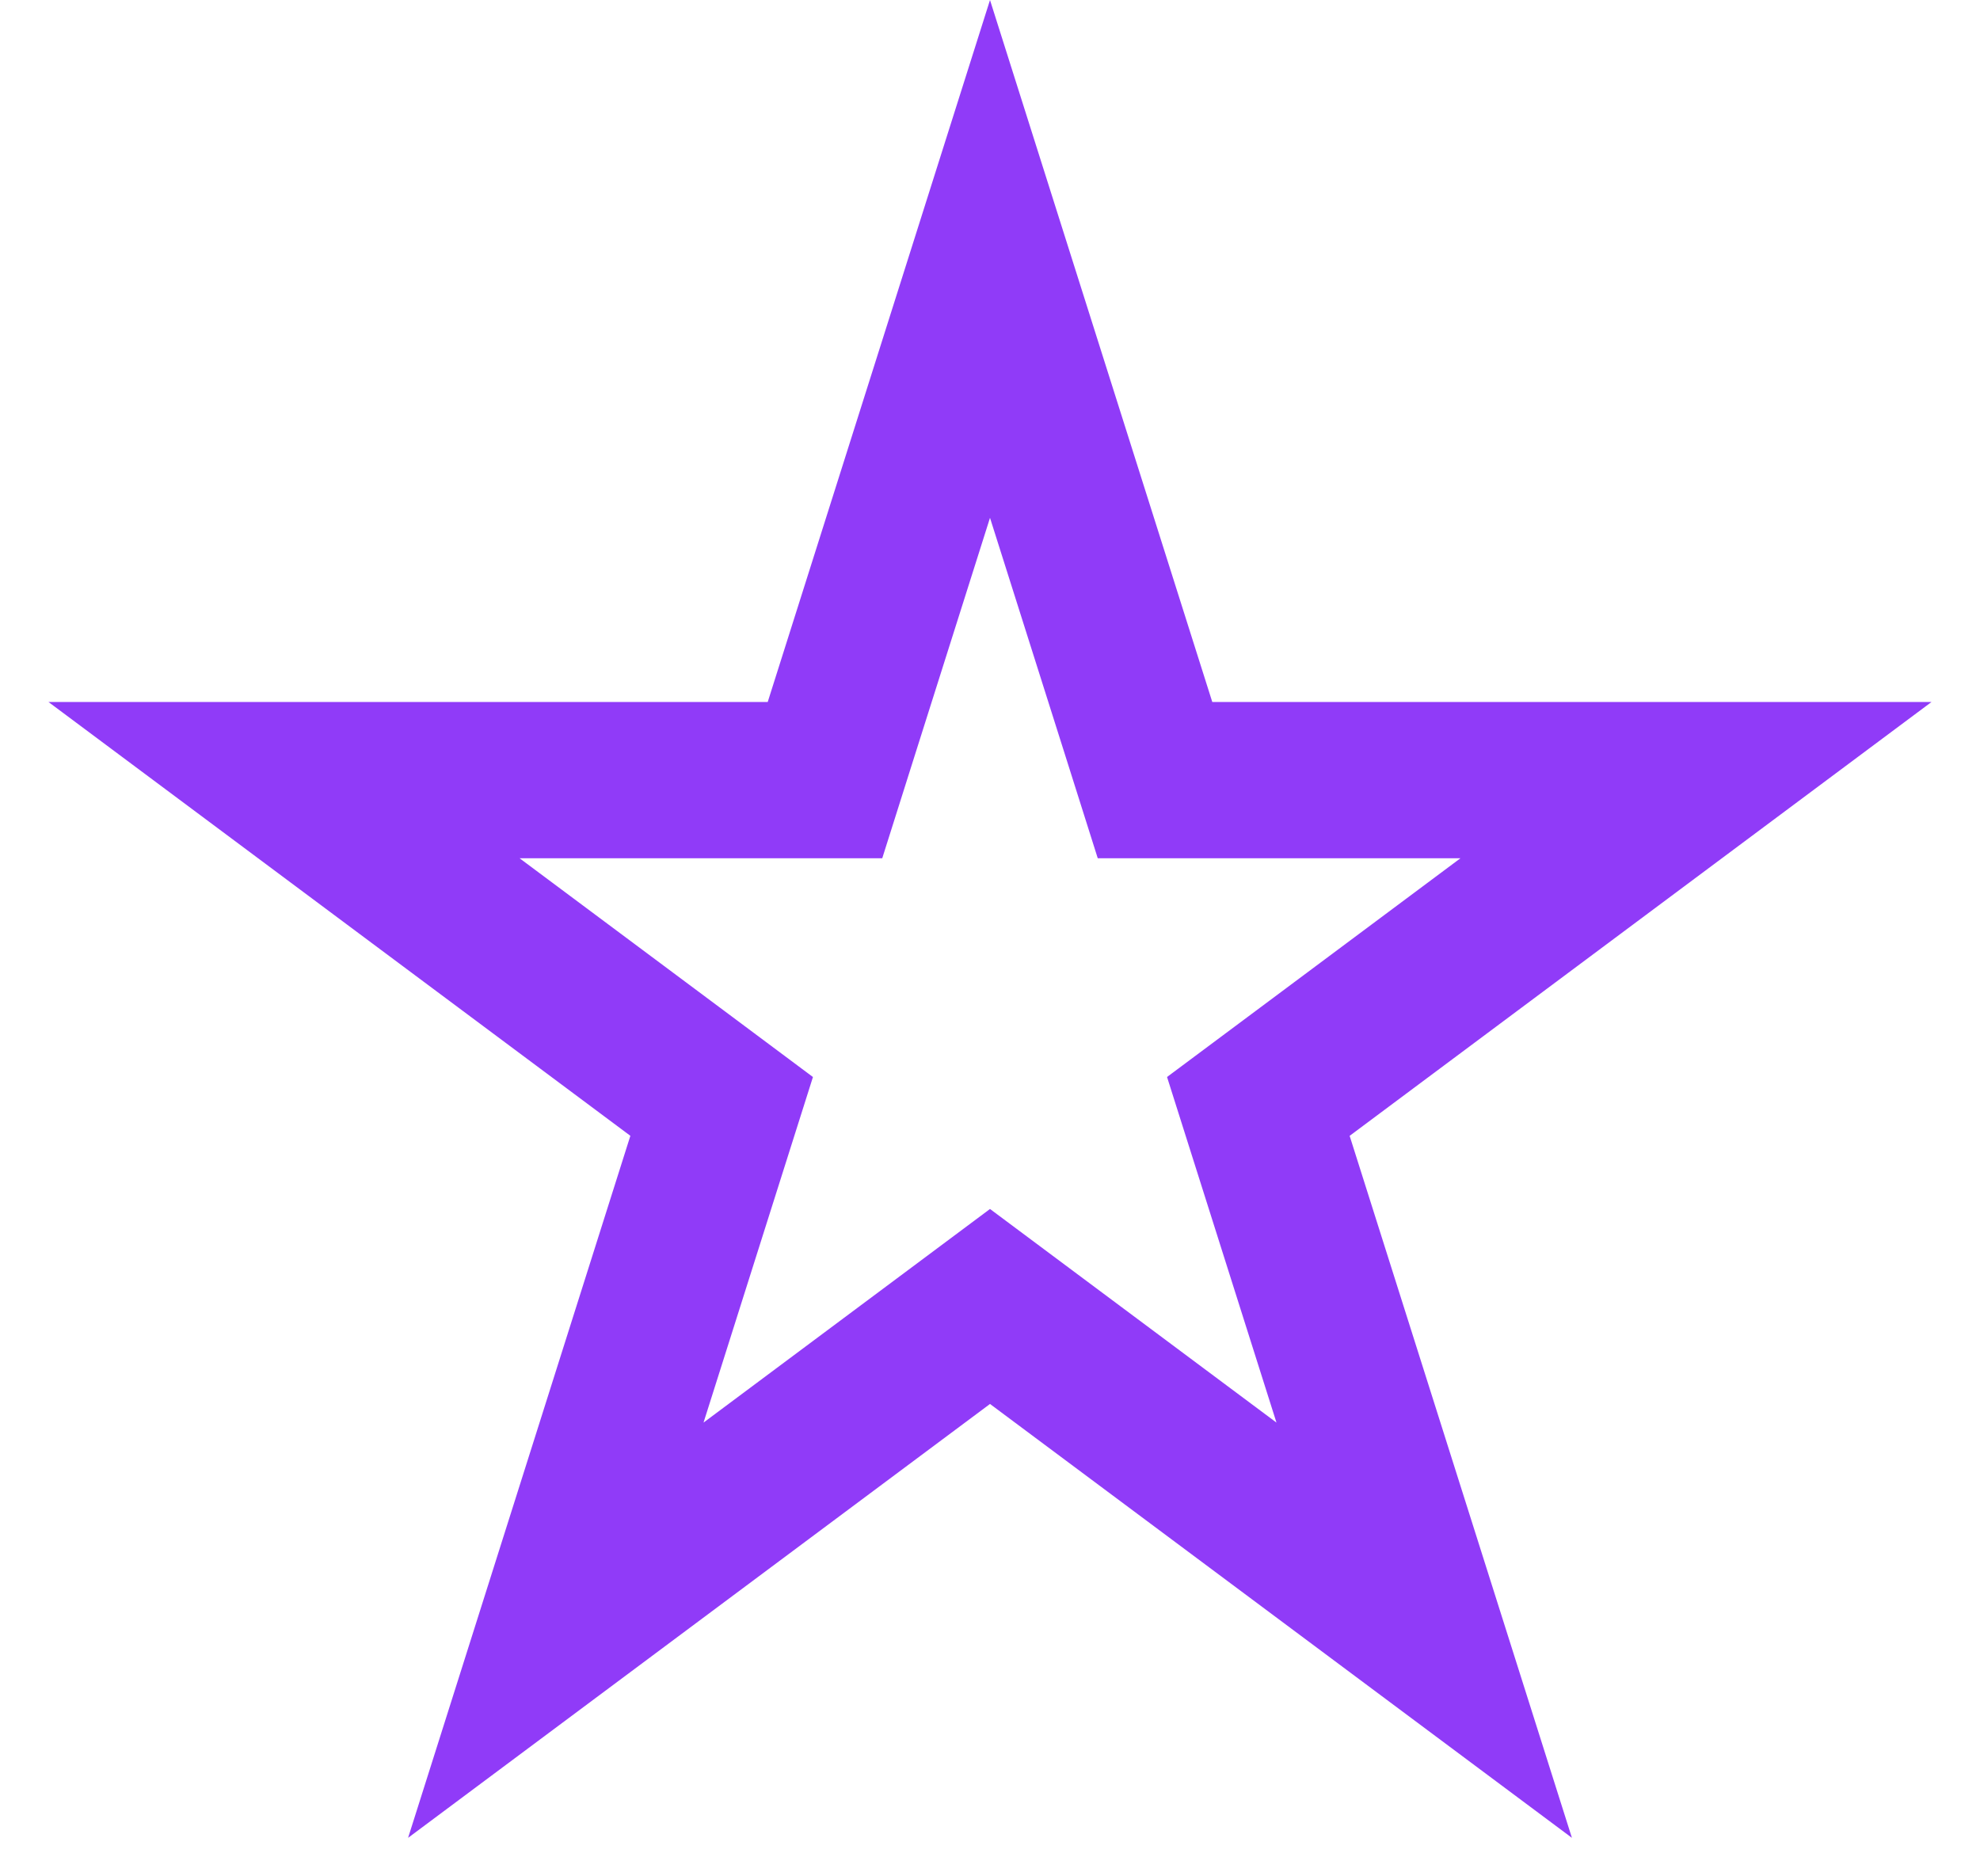
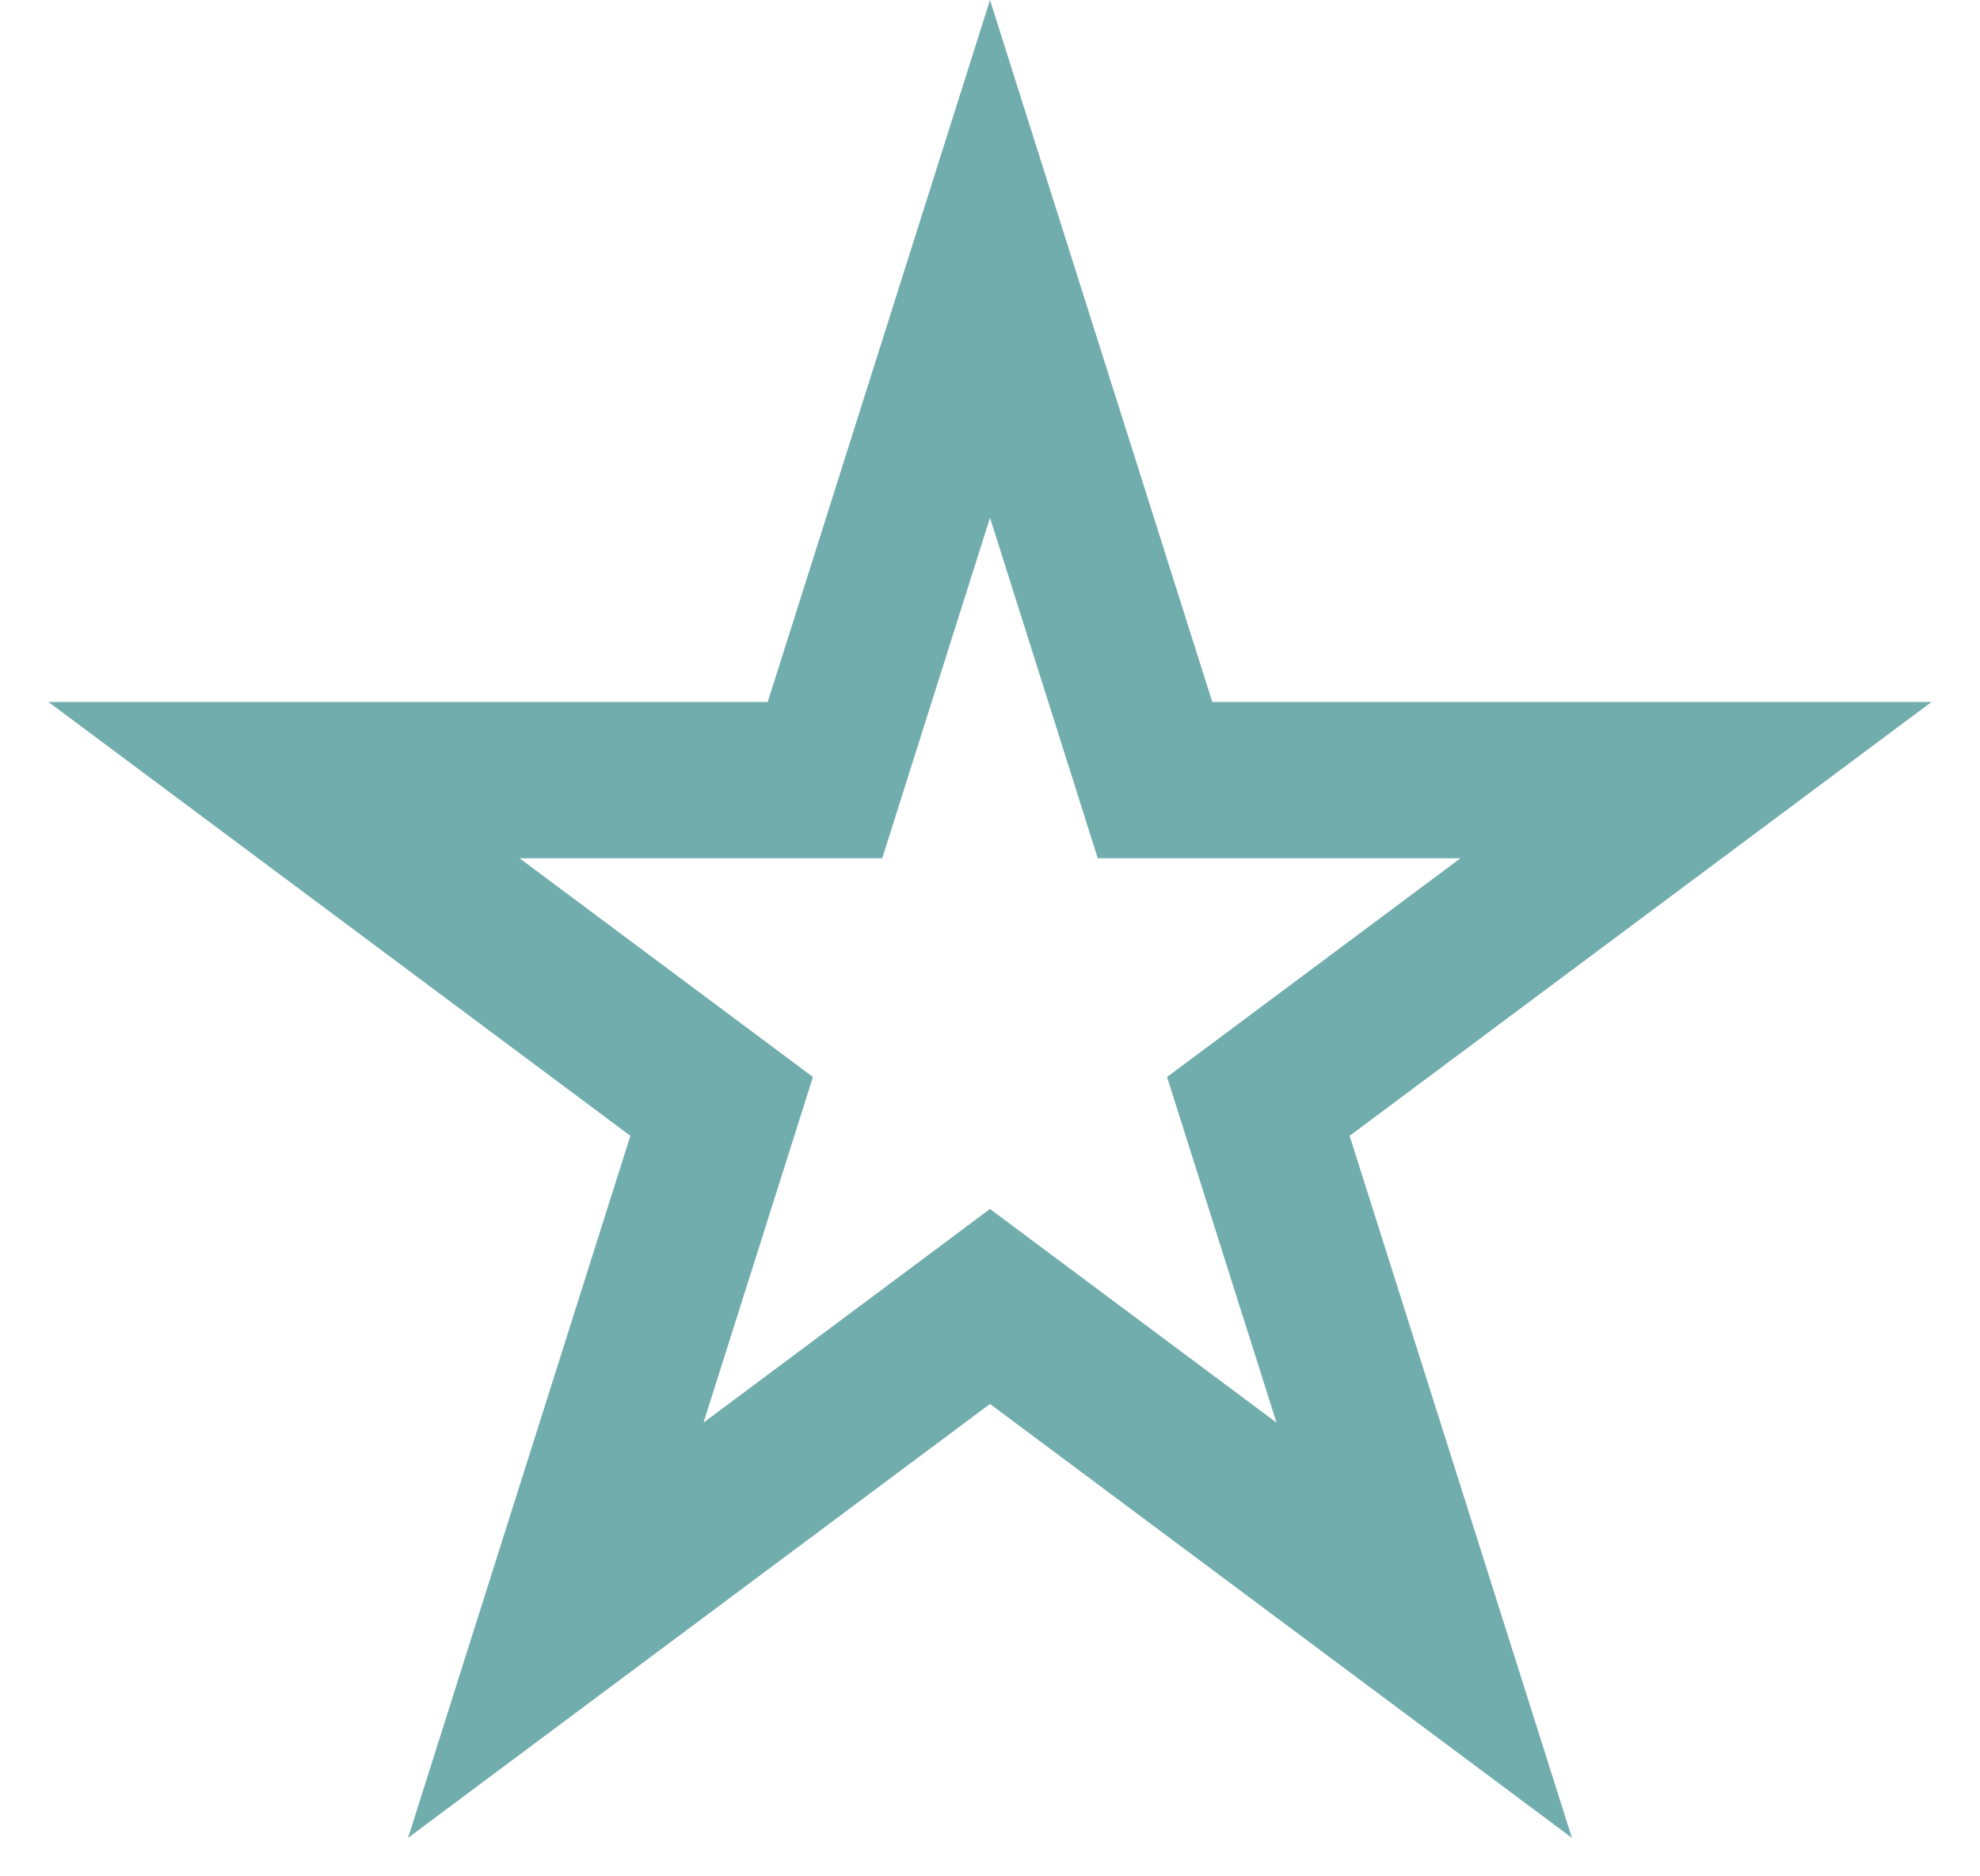
<svg xmlns="http://www.w3.org/2000/svg" width="38" height="36" viewBox="0 0 38 36" fill="none">
-   <path d="M19 4.97L21.836 13.927L22.167 14.974H23.266H32.549L25.006 20.599L24.15 21.237L24.472 22.254L27.333 31.291L19.897 25.746L19 25.077L18.103 25.746L10.667 31.291L13.528 22.254L13.85 21.237L12.995 20.599L5.451 14.974H14.734H15.833L16.164 13.927L19 4.97Z" stroke="#903BF8" stroke-width="3" />
+   <path d="M19 4.97L21.836 13.927L22.167 14.974H23.266H32.549L25.006 20.599L24.15 21.237L24.472 22.254L27.333 31.291L19.897 25.746L19 25.077L18.103 25.746L10.667 31.291L13.528 22.254L13.85 21.237L12.995 20.599L5.451 14.974H14.734H15.833L16.164 13.927L19 4.97Z" stroke="#72ADAD" stroke-width="3" />
</svg>
